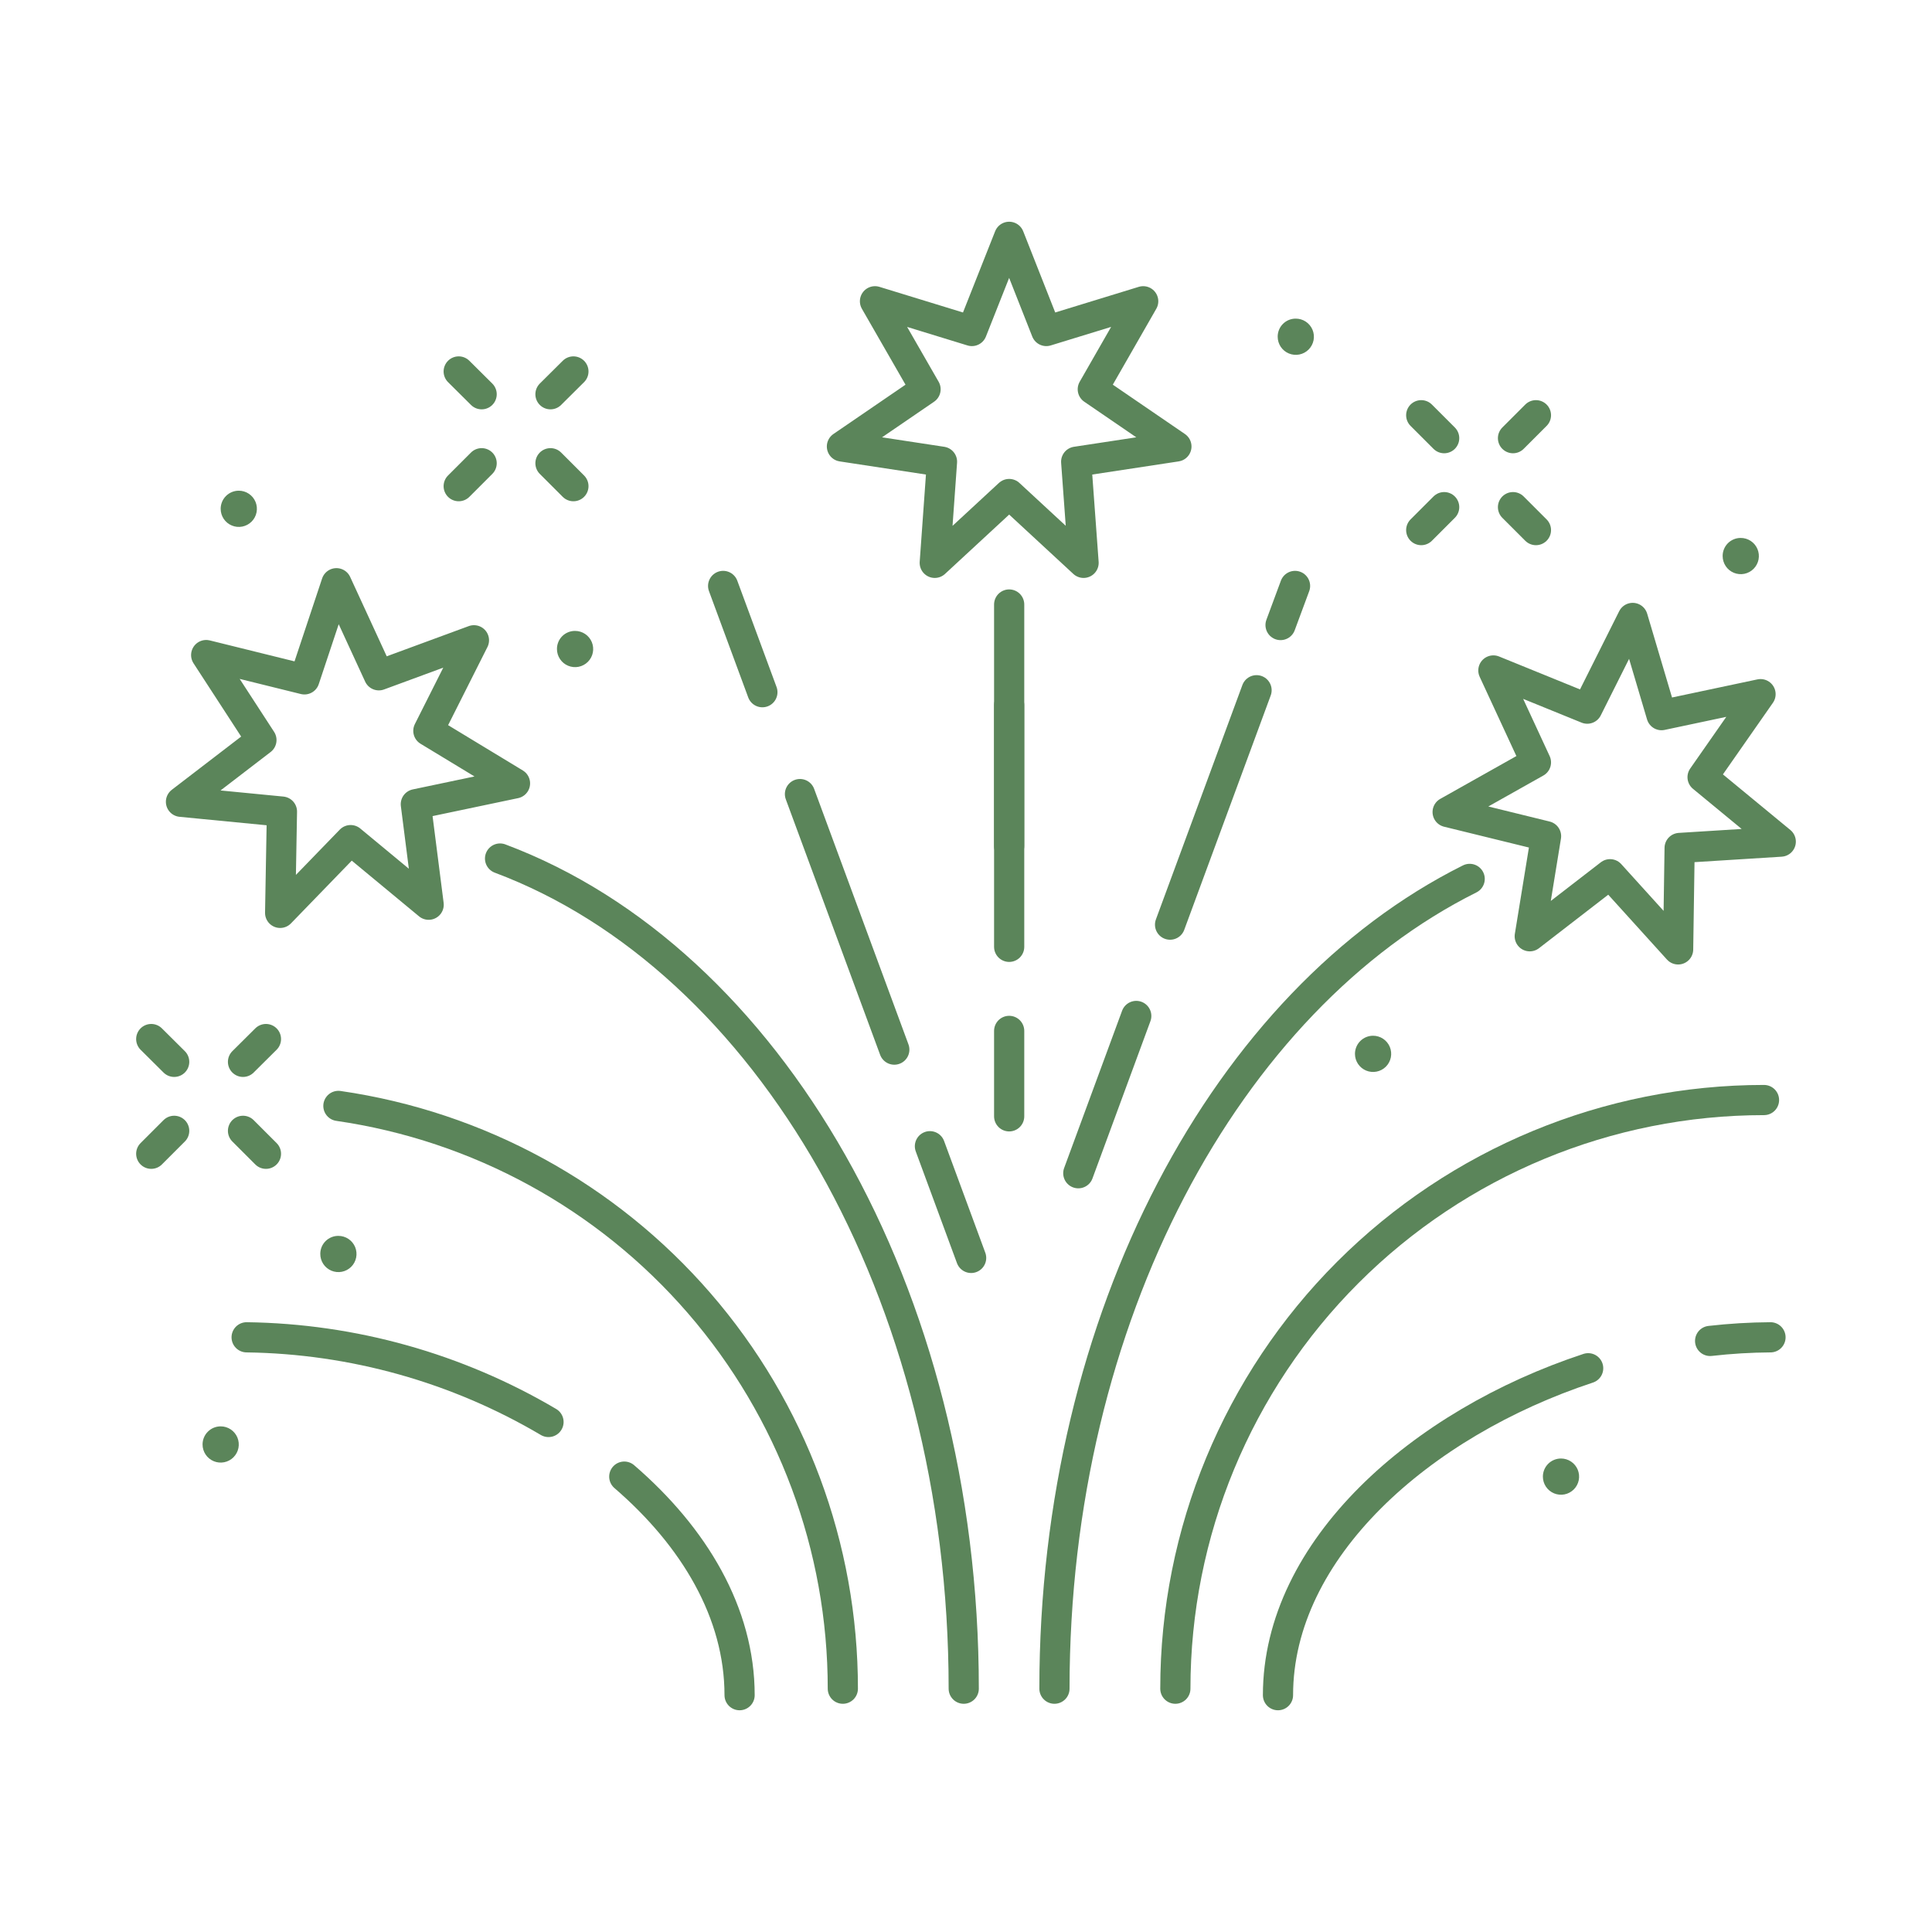
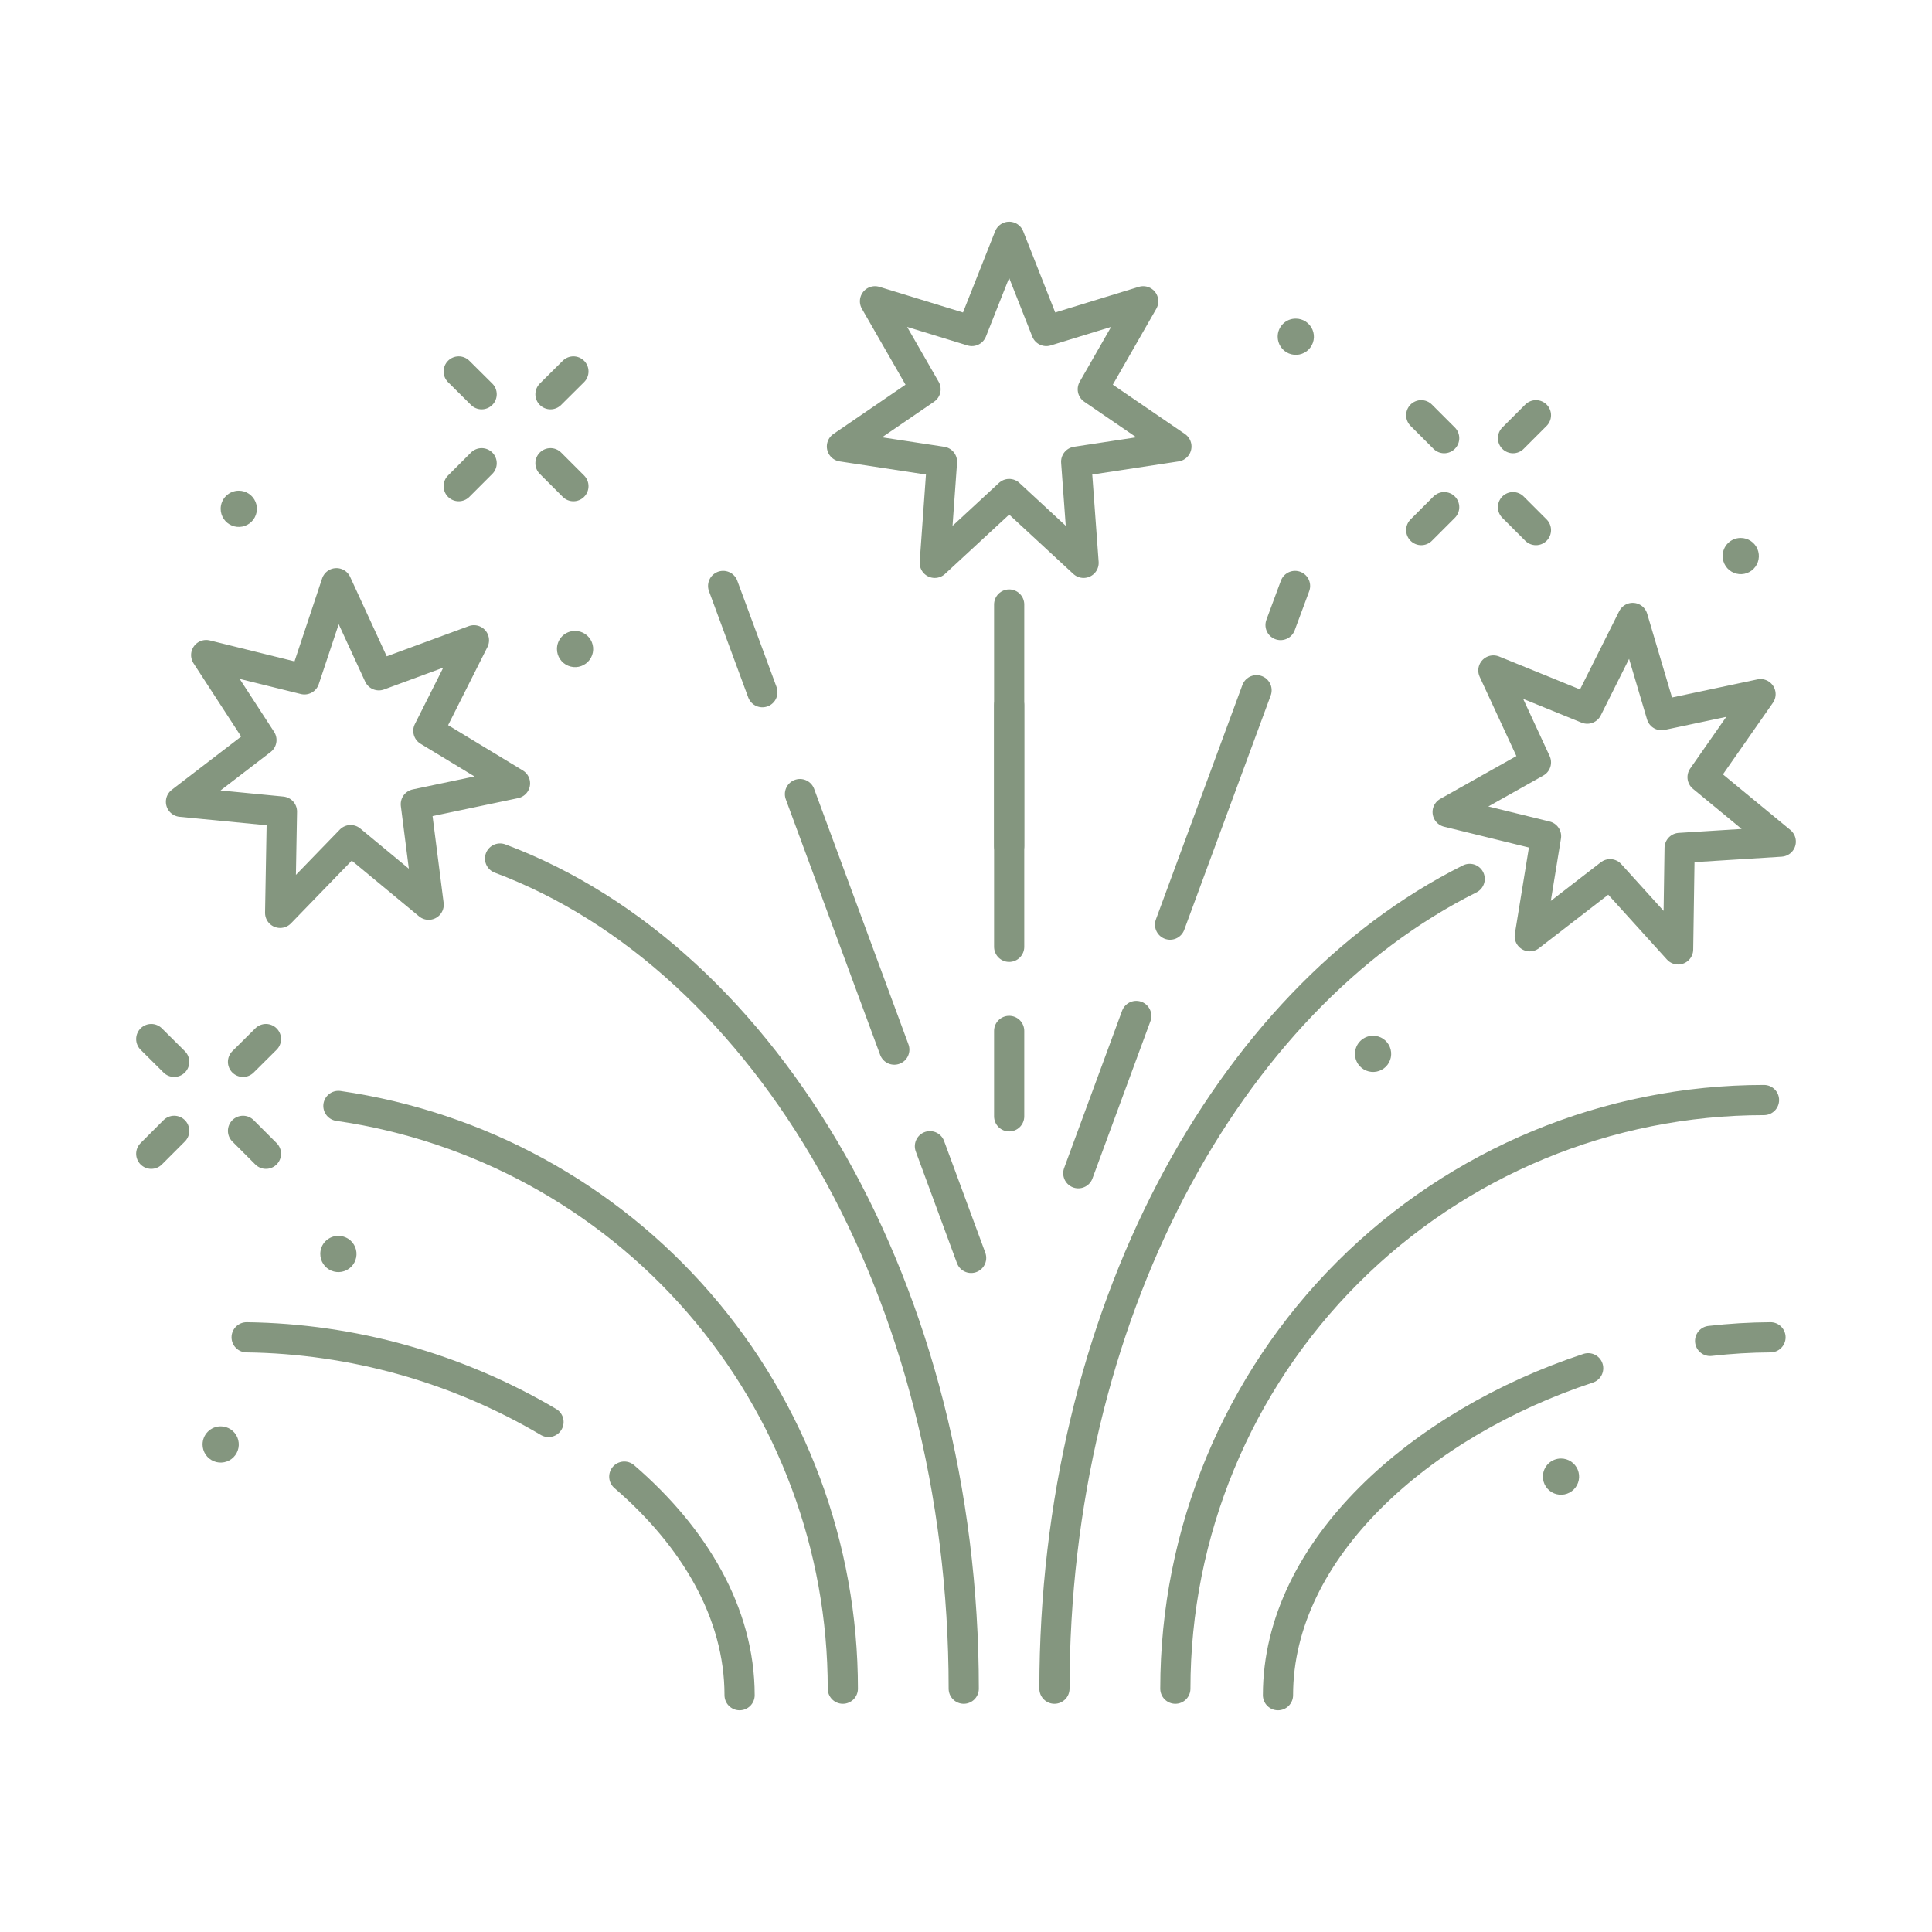
<svg xmlns="http://www.w3.org/2000/svg" width="128" height="128" viewBox="0 0 128 128" fill="none">
-   <path d="M17.62 68.84L16.1 70.35" stroke="#5B855A" stroke-width="2" stroke-linecap="round" stroke-linejoin="round" />
-   <path d="M11.54 74.92L10.02 76.44" stroke="#5B855A" stroke-width="2" stroke-linecap="round" stroke-linejoin="round" />
-   <path d="M10.02 68.84L11.54 70.35" stroke="#5B855A" stroke-width="2" stroke-linecap="round" stroke-linejoin="round" />
-   <path d="M16.1 74.92L17.62 76.44" stroke="#5B855A" stroke-width="2" stroke-linecap="round" stroke-linejoin="round" />
-   <path d="M101.76 27.51L100.24 29.03" stroke="#5B855A" stroke-width="2" stroke-linecap="round" stroke-linejoin="round" />
-   <path d="M95.68 33.6L94.16 35.12" stroke="#5B855A" stroke-width="2" stroke-linecap="round" stroke-linejoin="round" />
-   <path d="M94.16 27.51L95.68 29.03" stroke="#5B855A" stroke-width="2" stroke-linecap="round" stroke-linejoin="round" />
-   <path d="M100.24 33.6L101.76 35.12" stroke="#5B855A" stroke-width="2" stroke-linecap="round" stroke-linejoin="round" />
-   <path d="M37.99 24.61L36.47 26.12" stroke="#5B855A" stroke-width="2" stroke-linecap="round" stroke-linejoin="round" />
-   <path d="M31.91 30.69L30.39 32.21" stroke="#5B855A" stroke-width="2" stroke-linecap="round" stroke-linejoin="round" />
-   <path d="M30.39 24.61L31.91 26.12" stroke="#5B855A" stroke-width="2" stroke-linecap="round" stroke-linejoin="round" />
-   <path d="M36.47 30.69L37.99 32.21" stroke="#5B855A" stroke-width="2" stroke-linecap="round" stroke-linejoin="round" />
-   <path d="M102.22 97.83C102.22 98.067 102.29 98.299 102.422 98.497C102.554 98.694 102.741 98.848 102.961 98.939C103.18 99.029 103.421 99.053 103.654 99.007C103.887 98.96 104.101 98.846 104.269 98.678C104.436 98.511 104.551 98.297 104.597 98.064C104.643 97.831 104.619 97.59 104.529 97.371C104.438 97.151 104.284 96.964 104.087 96.832C103.889 96.7 103.657 96.63 103.42 96.63C103.102 96.63 102.796 96.756 102.571 96.981C102.346 97.206 102.22 97.512 102.22 97.83Z" fill="#5B855A" />
-   <path d="M114.13 36.84C114.13 37.078 114.201 37.31 114.333 37.508C114.465 37.705 114.653 37.859 114.873 37.95C115.093 38.04 115.335 38.063 115.568 38.016C115.801 37.969 116.015 37.854 116.182 37.685C116.349 37.516 116.463 37.301 116.508 37.068C116.553 36.835 116.528 36.593 116.436 36.374C116.343 36.155 116.188 35.968 115.989 35.837C115.791 35.707 115.558 35.638 115.32 35.64C115.163 35.64 115.007 35.671 114.862 35.732C114.717 35.792 114.586 35.881 114.475 35.992C114.364 36.104 114.277 36.236 114.218 36.382C114.158 36.527 114.129 36.683 114.13 36.84Z" fill="#5B855A" />
-   <path d="M89.77 69.82C89.77 70.058 89.84 70.29 89.972 70.487C90.104 70.684 90.291 70.838 90.511 70.929C90.73 71.02 90.971 71.043 91.204 70.997C91.437 70.951 91.651 70.837 91.819 70.669C91.986 70.501 92.101 70.287 92.147 70.054C92.193 69.821 92.169 69.58 92.079 69.361C91.988 69.142 91.834 68.954 91.637 68.822C91.439 68.691 91.207 68.62 90.97 68.62C90.652 68.62 90.347 68.746 90.121 68.972C89.897 69.197 89.77 69.502 89.77 69.82Z" fill="#5B855A" />
-   <path d="M84.65 22.31C84.65 22.548 84.721 22.78 84.853 22.978C84.985 23.175 85.173 23.329 85.393 23.419C85.613 23.51 85.855 23.533 86.088 23.486C86.321 23.439 86.535 23.324 86.702 23.155C86.869 22.986 86.983 22.771 87.028 22.538C87.073 22.304 87.048 22.063 86.956 21.844C86.863 21.625 86.708 21.438 86.509 21.307C86.311 21.177 86.078 21.108 85.84 21.11C85.683 21.11 85.527 21.141 85.382 21.201C85.237 21.262 85.106 21.35 84.995 21.462C84.884 21.573 84.797 21.706 84.738 21.851C84.678 21.997 84.649 22.153 84.65 22.31Z" fill="#5B855A" />
-   <path d="M36.9 43C36.9 43.237 36.97 43.469 37.102 43.666C37.234 43.864 37.422 44.018 37.641 44.108C37.86 44.199 38.101 44.223 38.334 44.177C38.567 44.13 38.781 44.016 38.949 43.848C39.116 43.681 39.231 43.467 39.277 43.234C39.323 43.001 39.299 42.76 39.209 42.541C39.118 42.321 38.964 42.134 38.767 42.002C38.569 41.87 38.337 41.8 38.1 41.8C37.942 41.798 37.785 41.829 37.639 41.889C37.493 41.948 37.36 42.037 37.248 42.148C37.137 42.26 37.048 42.393 36.989 42.539C36.929 42.685 36.899 42.842 36.9 43Z" fill="#5B855A" />
-   <path d="M21.22 83.07C21.218 83.308 21.287 83.541 21.417 83.739C21.548 83.938 21.735 84.093 21.954 84.186C22.173 84.278 22.415 84.303 22.648 84.258C22.881 84.213 23.096 84.099 23.265 83.932C23.434 83.765 23.549 83.551 23.596 83.318C23.643 83.085 23.62 82.843 23.53 82.623C23.439 82.403 23.285 82.215 23.088 82.083C22.89 81.951 22.658 81.88 22.42 81.88C22.263 81.879 22.107 81.908 21.962 81.968C21.816 82.027 21.684 82.114 21.572 82.225C21.46 82.336 21.372 82.467 21.311 82.612C21.251 82.757 21.22 82.913 21.22 83.07Z" fill="#5B855A" />
-   <path d="M13.42 95.7C13.42 95.937 13.49 96.169 13.622 96.367C13.754 96.564 13.941 96.718 14.161 96.809C14.38 96.9 14.621 96.923 14.854 96.877C15.087 96.831 15.301 96.716 15.468 96.549C15.636 96.381 15.751 96.167 15.797 95.934C15.843 95.701 15.819 95.46 15.729 95.241C15.638 95.022 15.484 94.834 15.287 94.702C15.089 94.57 14.857 94.5 14.62 94.5C14.302 94.5 13.996 94.626 13.771 94.852C13.546 95.076 13.42 95.382 13.42 95.7Z" fill="#5B855A" />
-   <path d="M14.62 33.71C14.62 33.947 14.691 34.179 14.822 34.377C14.954 34.574 15.142 34.728 15.361 34.818C15.58 34.909 15.821 34.933 16.054 34.887C16.287 34.84 16.501 34.726 16.669 34.558C16.837 34.391 16.951 34.177 16.997 33.944C17.043 33.711 17.02 33.47 16.929 33.251C16.838 33.031 16.684 32.844 16.487 32.712C16.29 32.58 16.058 32.51 15.82 32.51C15.502 32.51 15.197 32.636 14.972 32.861C14.746 33.086 14.62 33.392 14.62 33.71Z" fill="#5B855A" />
-   <path d="M36.34 94.21C30.276 90.629 23.382 88.695 16.34 88.6" stroke="#5B855A" stroke-width="2" stroke-linecap="round" stroke-linejoin="round" />
-   <path d="M49 112.31C49 106.86 46 101.83 41.36 97.83" stroke="#5B855A" stroke-width="2" stroke-linecap="round" stroke-linejoin="round" />
-   <path d="M113.3 88.84C114.628 88.688 115.963 88.608 117.3 88.6" stroke="#5B855A" stroke-width="2" stroke-linecap="round" stroke-linejoin="round" />
-   <path d="M84.67 112.31C84.67 102.65 94.12 94.31 105.22 90.65" stroke="#5B855A" stroke-width="2" stroke-linecap="round" stroke-linejoin="round" />
-   <path d="M55.84 111.88C55.843 102.501 52.466 93.436 46.328 86.345C40.19 79.254 31.702 74.612 22.42 73.27" stroke="#5B855A" stroke-width="2" stroke-linecap="round" stroke-linejoin="round" />
-   <path d="M77.87 111.88C77.87 101.536 81.979 91.617 89.293 84.303C96.607 76.989 106.527 72.88 116.87 72.88" stroke="#5B855A" stroke-width="2" stroke-linecap="round" stroke-linejoin="round" />
-   <path d="M69.86 111.88C69.86 87.23 81.3 66.25 97.37 58.23" stroke="#5B855A" stroke-width="2" stroke-linecap="round" stroke-linejoin="round" />
-   <path d="M63.85 111.88C63.85 85.62 50.85 63.52 33.13 56.88" stroke="#5B855A" stroke-width="2" stroke-linecap="round" stroke-linejoin="round" />
-   <path d="M66.86 62.73V46.72" stroke="#5B855A" stroke-width="2" stroke-linecap="round" stroke-linejoin="round" />
-   <path d="M66.86 56.05V40.05" stroke="#5B855A" stroke-width="2" stroke-linecap="round" stroke-linejoin="round" />
-   <path d="M66.86 73.96V68.3" stroke="#5B855A" stroke-width="2" stroke-linecap="round" stroke-linejoin="round" />
-   <path d="M50.51 45.86L47.91 38.82" stroke="#5B855A" stroke-width="2" stroke-linecap="round" stroke-linejoin="round" />
-   <path d="M59.25 69.54L53 52.61" stroke="#5B855A" stroke-width="2" stroke-linecap="round" stroke-linejoin="round" />
-   <path d="M64.34 83.34L61.61 75.94" stroke="#5B855A" stroke-width="2" stroke-linecap="round" stroke-linejoin="round" />
-   <path d="M84.84 41.41L85.8 38.82" stroke="#5B855A" stroke-width="2" stroke-linecap="round" stroke-linejoin="round" />
-   <path d="M77.52 61.26L83.25 45.73" stroke="#5B855A" stroke-width="2" stroke-linecap="round" stroke-linejoin="round" />
-   <path d="M71.44 77.73L75.28 67.31" stroke="#5B855A" stroke-width="2" stroke-linecap="round" stroke-linejoin="round" />
-   <path d="M66.86 32.73L61.93 37.29L62.41 30.59L55.78 29.58L61.32 25.79L57.97 19.96L64.39 21.93L66.86 15.69L69.32 21.93L75.74 19.96L72.4 25.79L77.94 29.58L71.3 30.59L71.79 37.29L66.86 32.73Z" stroke="#5B855A" stroke-width="2" stroke-linecap="round" stroke-linejoin="round" />
-   <path d="M106.67 57.92L101.35 62.03L102.43 55.4L95.91 53.8L101.76 50.51L98.94 44.42L105.16 46.95L108.17 40.94L110.08 47.38L116.64 45.99L112.8 51.49L117.98 55.76L111.28 56.18L111.18 62.9L106.67 57.92Z" stroke="#5B855A" stroke-width="2" stroke-linecap="round" stroke-linejoin="round" />
-   <path d="M23.23 55.66L18.56 60.48L18.68 53.77L11.99 53.12L17.32 49.03L13.66 43.4L20.17 45.01L22.29 38.64L25.1 44.74L31.4 42.42L28.38 48.42L34.12 51.9L27.55 53.28L28.4 59.94L23.23 55.66Z" stroke="#5B855A" stroke-width="2" stroke-linecap="round" stroke-linejoin="round" />
+   <path d="M17.62 68.84L16.1 70.35" stroke="#84967F" stroke-width="2" stroke-linecap="round" stroke-linejoin="round" />
+   <path d="M11.54 74.92L10.02 76.44" stroke="#84967F" stroke-width="2" stroke-linecap="round" stroke-linejoin="round" />
+   <path d="M10.02 68.84L11.54 70.35" stroke="#84967F" stroke-width="2" stroke-linecap="round" stroke-linejoin="round" />
+   <path d="M16.1 74.92L17.62 76.44" stroke="#84967F" stroke-width="2" stroke-linecap="round" stroke-linejoin="round" />
+   <path d="M101.76 27.51L100.24 29.03" stroke="#84967F" stroke-width="2" stroke-linecap="round" stroke-linejoin="round" />
+   <path d="M95.68 33.6L94.16 35.12" stroke="#84967F" stroke-width="2" stroke-linecap="round" stroke-linejoin="round" />
+   <path d="M94.16 27.51L95.68 29.03" stroke="#84967F" stroke-width="2" stroke-linecap="round" stroke-linejoin="round" />
+   <path d="M100.24 33.6L101.76 35.12" stroke="#84967F" stroke-width="2" stroke-linecap="round" stroke-linejoin="round" />
+   <path d="M37.99 24.61L36.47 26.12" stroke="#84967F" stroke-width="2" stroke-linecap="round" stroke-linejoin="round" />
+   <path d="M31.91 30.69L30.39 32.21" stroke="#84967F" stroke-width="2" stroke-linecap="round" stroke-linejoin="round" />
+   <path d="M30.39 24.61L31.91 26.12" stroke="#84967F" stroke-width="2" stroke-linecap="round" stroke-linejoin="round" />
+   <path d="M36.47 30.69L37.99 32.21" stroke="#84967F" stroke-width="2" stroke-linecap="round" stroke-linejoin="round" />
+   <path d="M102.22 97.83C102.22 98.067 102.29 98.299 102.422 98.497C102.554 98.694 102.741 98.848 102.961 98.939C103.18 99.029 103.421 99.053 103.654 99.007C103.887 98.96 104.101 98.846 104.269 98.678C104.436 98.511 104.551 98.297 104.597 98.064C104.643 97.831 104.619 97.59 104.529 97.371C104.438 97.151 104.284 96.964 104.087 96.832C103.889 96.7 103.657 96.63 103.42 96.63C103.102 96.63 102.796 96.756 102.571 96.981C102.346 97.206 102.22 97.512 102.22 97.83Z" fill="#84967F" />
+   <path d="M114.13 36.84C114.13 37.078 114.201 37.31 114.333 37.508C114.465 37.705 114.653 37.859 114.873 37.95C115.093 38.04 115.335 38.063 115.568 38.016C115.801 37.969 116.015 37.854 116.182 37.685C116.349 37.516 116.463 37.301 116.508 37.068C116.553 36.835 116.528 36.593 116.436 36.374C116.343 36.155 116.188 35.968 115.989 35.837C115.791 35.707 115.558 35.638 115.32 35.64C115.163 35.64 115.007 35.671 114.862 35.732C114.717 35.792 114.586 35.881 114.475 35.992C114.364 36.104 114.277 36.236 114.218 36.382C114.158 36.527 114.129 36.683 114.13 36.84Z" fill="#84967F" />
+   <path d="M89.77 69.82C89.77 70.058 89.84 70.29 89.972 70.487C90.104 70.684 90.291 70.838 90.511 70.929C90.73 71.02 90.971 71.043 91.204 70.997C91.437 70.951 91.651 70.837 91.819 70.669C91.986 70.501 92.101 70.287 92.147 70.054C92.193 69.821 92.169 69.58 92.079 69.361C91.988 69.142 91.834 68.954 91.637 68.822C91.439 68.691 91.207 68.62 90.97 68.62C90.652 68.62 90.347 68.746 90.121 68.972C89.897 69.197 89.77 69.502 89.77 69.82Z" fill="#84967F" />
+   <path d="M84.65 22.31C84.65 22.548 84.721 22.78 84.853 22.978C84.985 23.175 85.173 23.329 85.393 23.419C85.613 23.51 85.855 23.533 86.088 23.486C86.321 23.439 86.535 23.324 86.702 23.155C86.869 22.986 86.983 22.771 87.028 22.538C87.073 22.304 87.048 22.063 86.956 21.844C86.863 21.625 86.708 21.438 86.509 21.307C86.311 21.177 86.078 21.108 85.84 21.11C85.683 21.11 85.527 21.141 85.382 21.201C85.237 21.262 85.106 21.35 84.995 21.462C84.884 21.573 84.797 21.706 84.738 21.851C84.678 21.997 84.649 22.153 84.65 22.31Z" fill="#84967F" />
+   <path d="M36.9 43C36.9 43.237 36.97 43.469 37.102 43.666C37.234 43.864 37.422 44.018 37.641 44.108C37.86 44.199 38.101 44.223 38.334 44.177C38.567 44.13 38.781 44.016 38.949 43.848C39.116 43.681 39.231 43.467 39.277 43.234C39.323 43.001 39.299 42.76 39.209 42.541C39.118 42.321 38.964 42.134 38.767 42.002C38.569 41.87 38.337 41.8 38.1 41.8C37.942 41.798 37.785 41.829 37.639 41.889C37.493 41.948 37.36 42.037 37.248 42.148C37.137 42.26 37.048 42.393 36.989 42.539C36.929 42.685 36.899 42.842 36.9 43Z" fill="#84967F" />
+   <path d="M21.22 83.07C21.218 83.308 21.287 83.541 21.417 83.739C21.548 83.938 21.735 84.093 21.954 84.186C22.173 84.278 22.415 84.303 22.648 84.258C22.881 84.213 23.096 84.099 23.265 83.932C23.434 83.765 23.549 83.551 23.596 83.318C23.643 83.085 23.62 82.843 23.53 82.623C23.439 82.403 23.285 82.215 23.088 82.083C22.89 81.951 22.658 81.88 22.42 81.88C22.263 81.879 22.107 81.908 21.962 81.968C21.816 82.027 21.684 82.114 21.572 82.225C21.46 82.336 21.372 82.467 21.311 82.612C21.251 82.757 21.22 82.913 21.22 83.07Z" fill="#84967F" />
+   <path d="M13.42 95.7C13.42 95.937 13.49 96.169 13.622 96.367C13.754 96.564 13.941 96.718 14.161 96.809C14.38 96.9 14.621 96.923 14.854 96.877C15.087 96.831 15.301 96.716 15.468 96.549C15.636 96.381 15.751 96.167 15.797 95.934C15.843 95.701 15.819 95.46 15.729 95.241C15.638 95.022 15.484 94.834 15.287 94.702C15.089 94.57 14.857 94.5 14.62 94.5C14.302 94.5 13.996 94.626 13.771 94.852C13.546 95.076 13.42 95.382 13.42 95.7Z" fill="#84967F" />
+   <path d="M14.62 33.71C14.62 33.947 14.691 34.179 14.822 34.377C14.954 34.574 15.142 34.728 15.361 34.818C15.58 34.909 15.821 34.933 16.054 34.887C16.287 34.84 16.501 34.726 16.669 34.558C16.837 34.391 16.951 34.177 16.997 33.944C17.043 33.711 17.02 33.47 16.929 33.251C16.838 33.031 16.684 32.844 16.487 32.712C16.29 32.58 16.058 32.51 15.82 32.51C15.502 32.51 15.197 32.636 14.972 32.861C14.746 33.086 14.62 33.392 14.62 33.71Z" fill="#84967F" />
+   <path d="M36.34 94.21C30.276 90.629 23.382 88.695 16.34 88.6" stroke="#84967F" stroke-width="2" stroke-linecap="round" stroke-linejoin="round" />
+   <path d="M49 112.31C49 106.86 46 101.83 41.36 97.83" stroke="#84967F" stroke-width="2" stroke-linecap="round" stroke-linejoin="round" />
+   <path d="M113.3 88.84C114.628 88.688 115.963 88.608 117.3 88.6" stroke="#84967F" stroke-width="2" stroke-linecap="round" stroke-linejoin="round" />
+   <path d="M84.67 112.31C84.67 102.65 94.12 94.31 105.22 90.65" stroke="#84967F" stroke-width="2" stroke-linecap="round" stroke-linejoin="round" />
+   <path d="M55.84 111.88C55.843 102.501 52.466 93.436 46.328 86.345C40.19 79.254 31.702 74.612 22.42 73.27" stroke="#84967F" stroke-width="2" stroke-linecap="round" stroke-linejoin="round" />
+   <path d="M77.87 111.88C77.87 101.536 81.979 91.617 89.293 84.303C96.607 76.989 106.527 72.88 116.87 72.88" stroke="#84967F" stroke-width="2" stroke-linecap="round" stroke-linejoin="round" />
+   <path d="M69.86 111.88C69.86 87.23 81.3 66.25 97.37 58.23" stroke="#84967F" stroke-width="2" stroke-linecap="round" stroke-linejoin="round" />
+   <path d="M63.85 111.88C63.85 85.62 50.85 63.52 33.13 56.88" stroke="#84967F" stroke-width="2" stroke-linecap="round" stroke-linejoin="round" />
+   <path d="M66.86 62.73V46.72" stroke="#84967F" stroke-width="2" stroke-linecap="round" stroke-linejoin="round" />
+   <path d="M66.86 56.05V40.05" stroke="#84967F" stroke-width="2" stroke-linecap="round" stroke-linejoin="round" />
+   <path d="M66.86 73.96V68.3" stroke="#84967F" stroke-width="2" stroke-linecap="round" stroke-linejoin="round" />
+   <path d="M50.51 45.86L47.91 38.82" stroke="#84967F" stroke-width="2" stroke-linecap="round" stroke-linejoin="round" />
+   <path d="M59.25 69.54L53 52.61" stroke="#84967F" stroke-width="2" stroke-linecap="round" stroke-linejoin="round" />
+   <path d="M64.34 83.34L61.61 75.94" stroke="#84967F" stroke-width="2" stroke-linecap="round" stroke-linejoin="round" />
+   <path d="M84.84 41.41L85.8 38.82" stroke="#84967F" stroke-width="2" stroke-linecap="round" stroke-linejoin="round" />
+   <path d="M77.52 61.26L83.25 45.73" stroke="#84967F" stroke-width="2" stroke-linecap="round" stroke-linejoin="round" />
+   <path d="M71.44 77.73L75.28 67.31" stroke="#84967F" stroke-width="2" stroke-linecap="round" stroke-linejoin="round" />
+   <path d="M66.86 32.73L61.93 37.29L62.41 30.59L55.78 29.58L61.32 25.79L57.97 19.96L64.39 21.93L66.86 15.69L69.32 21.93L75.74 19.96L72.4 25.79L77.94 29.58L71.3 30.59L71.79 37.29L66.86 32.73Z" stroke="#84967F" stroke-width="2" stroke-linecap="round" stroke-linejoin="round" />
+   <path d="M106.67 57.92L101.35 62.03L102.43 55.4L95.91 53.8L101.76 50.51L98.94 44.42L105.16 46.95L108.17 40.94L110.08 47.38L116.64 45.99L112.8 51.49L117.98 55.76L111.28 56.18L111.18 62.9L106.67 57.92Z" stroke="#84967F" stroke-width="2" stroke-linecap="round" stroke-linejoin="round" />
+   <path d="M23.23 55.66L18.56 60.48L18.68 53.77L11.99 53.12L17.32 49.03L13.66 43.4L20.17 45.01L22.29 38.64L25.1 44.74L31.4 42.42L28.38 48.42L34.12 51.9L27.55 53.28L28.4 59.94L23.23 55.66Z" stroke="#84967F" stroke-width="2" stroke-linecap="round" stroke-linejoin="round" />
</svg>
